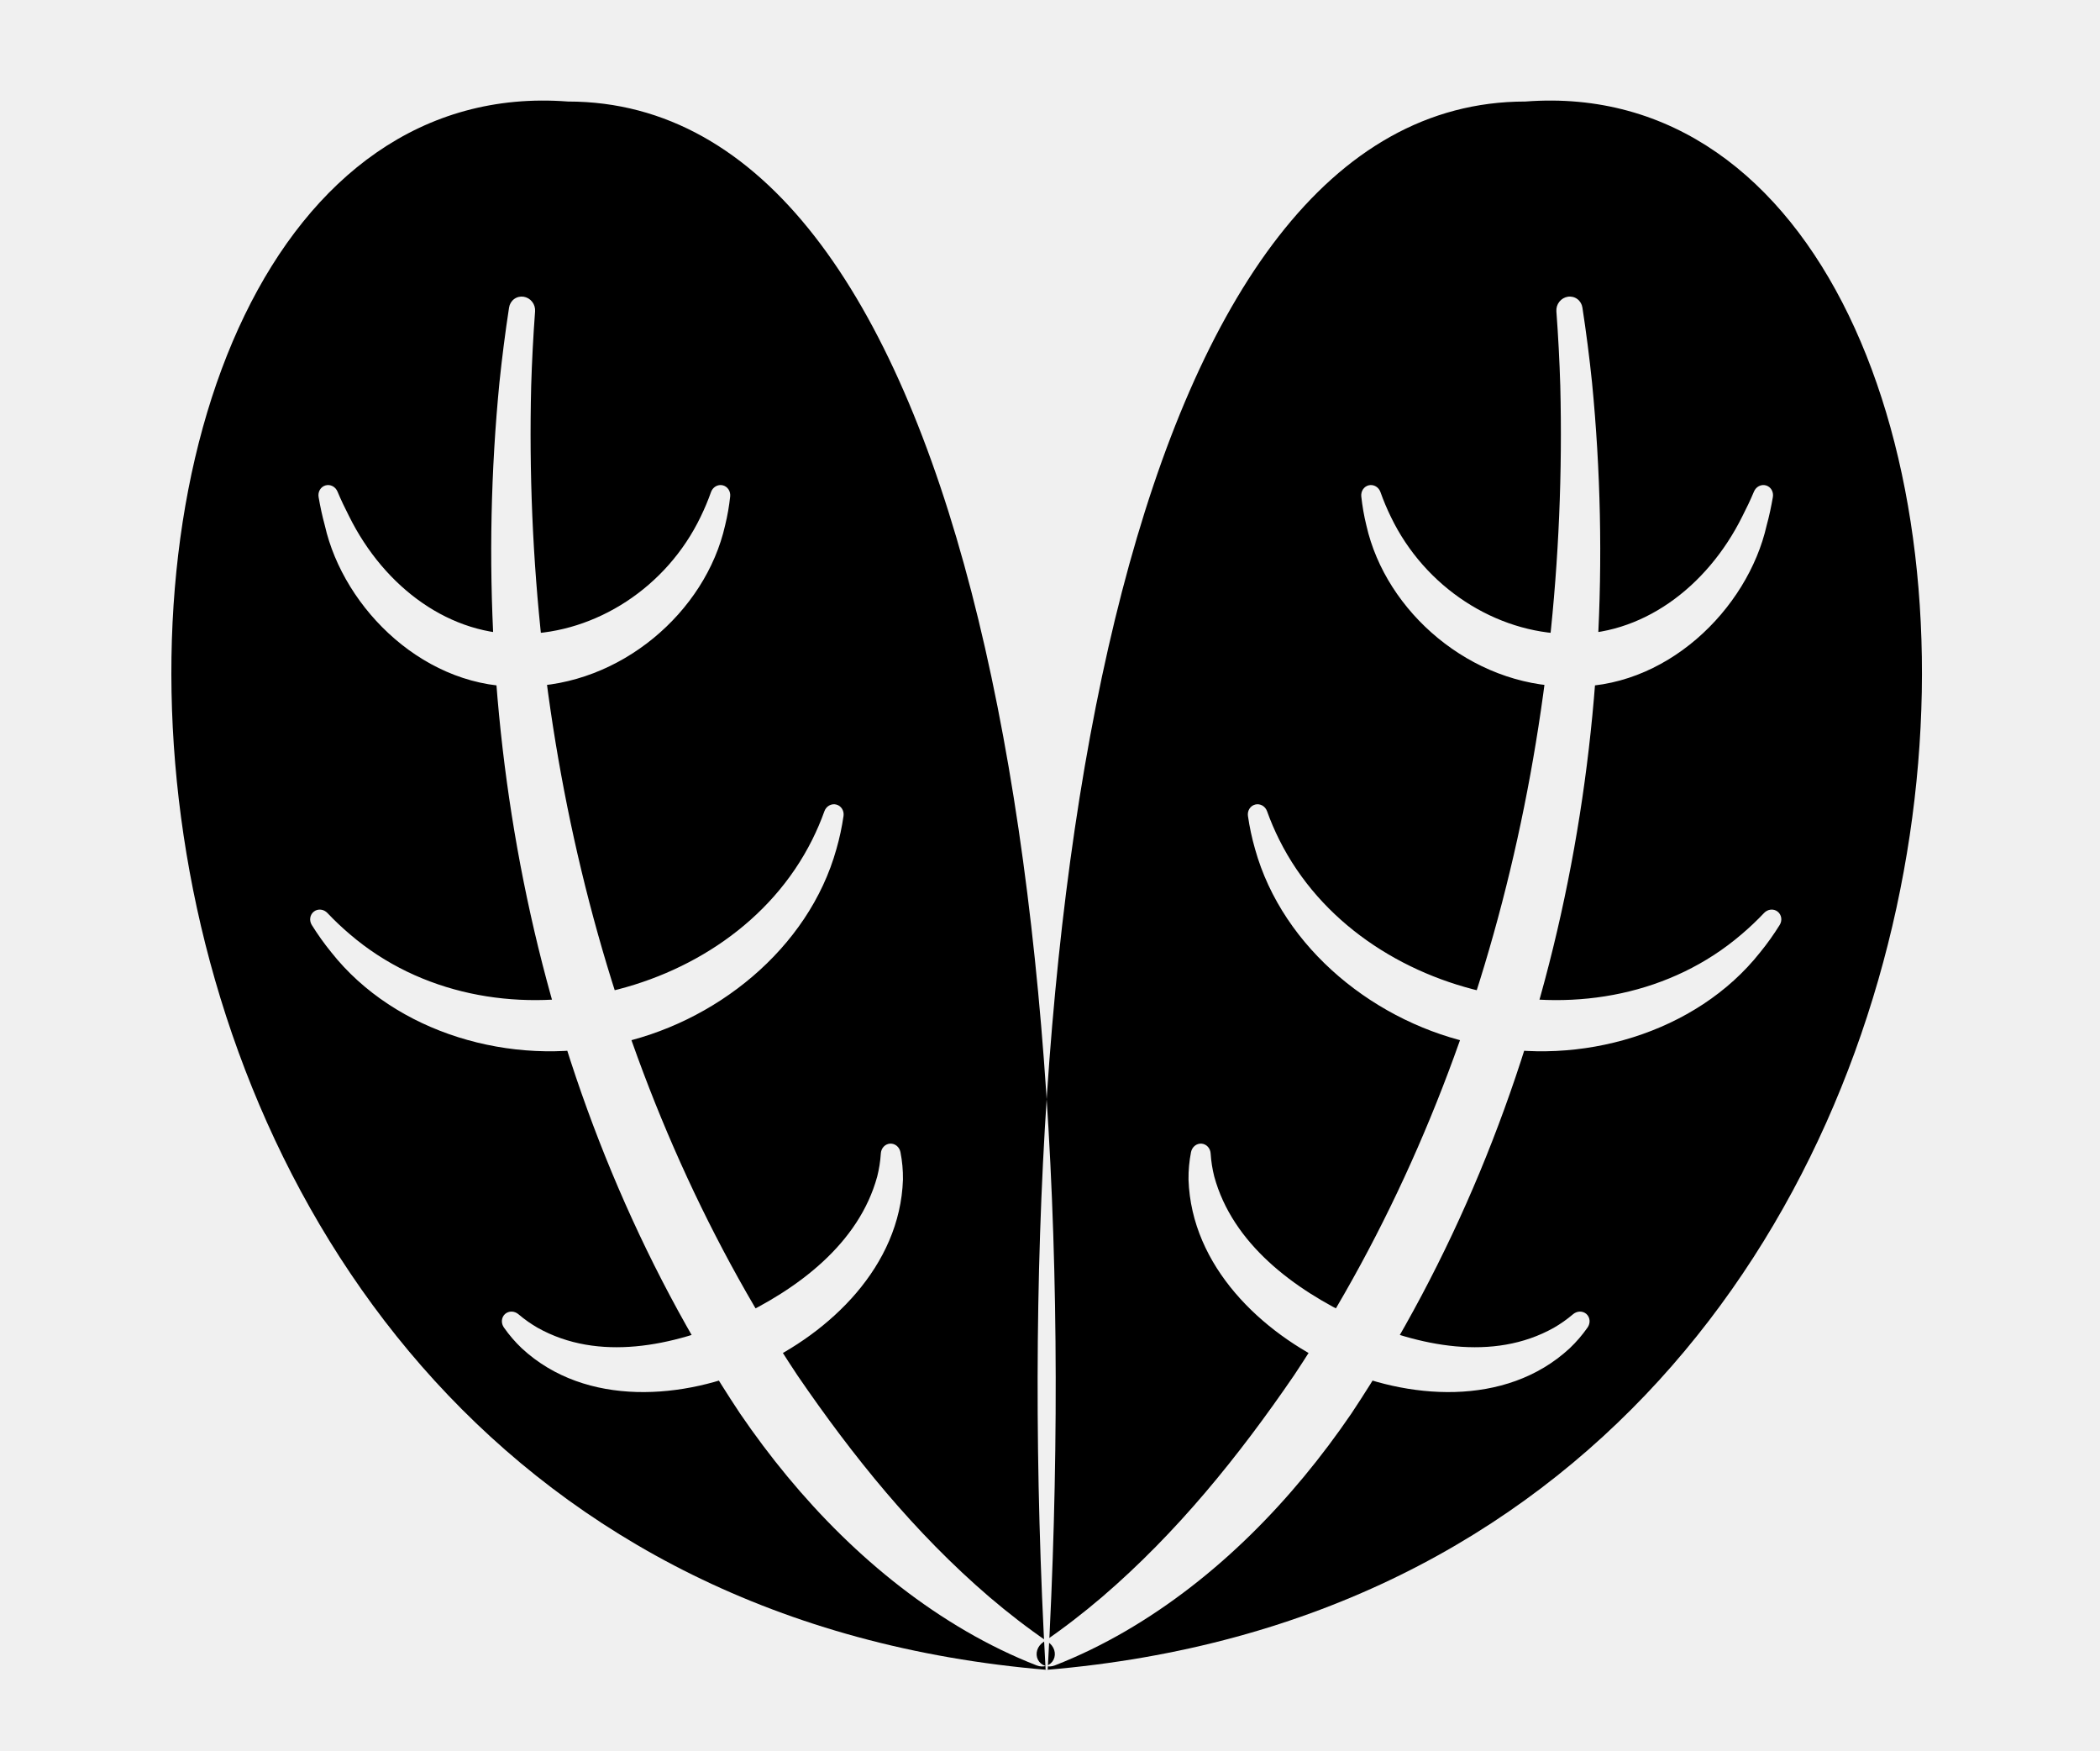
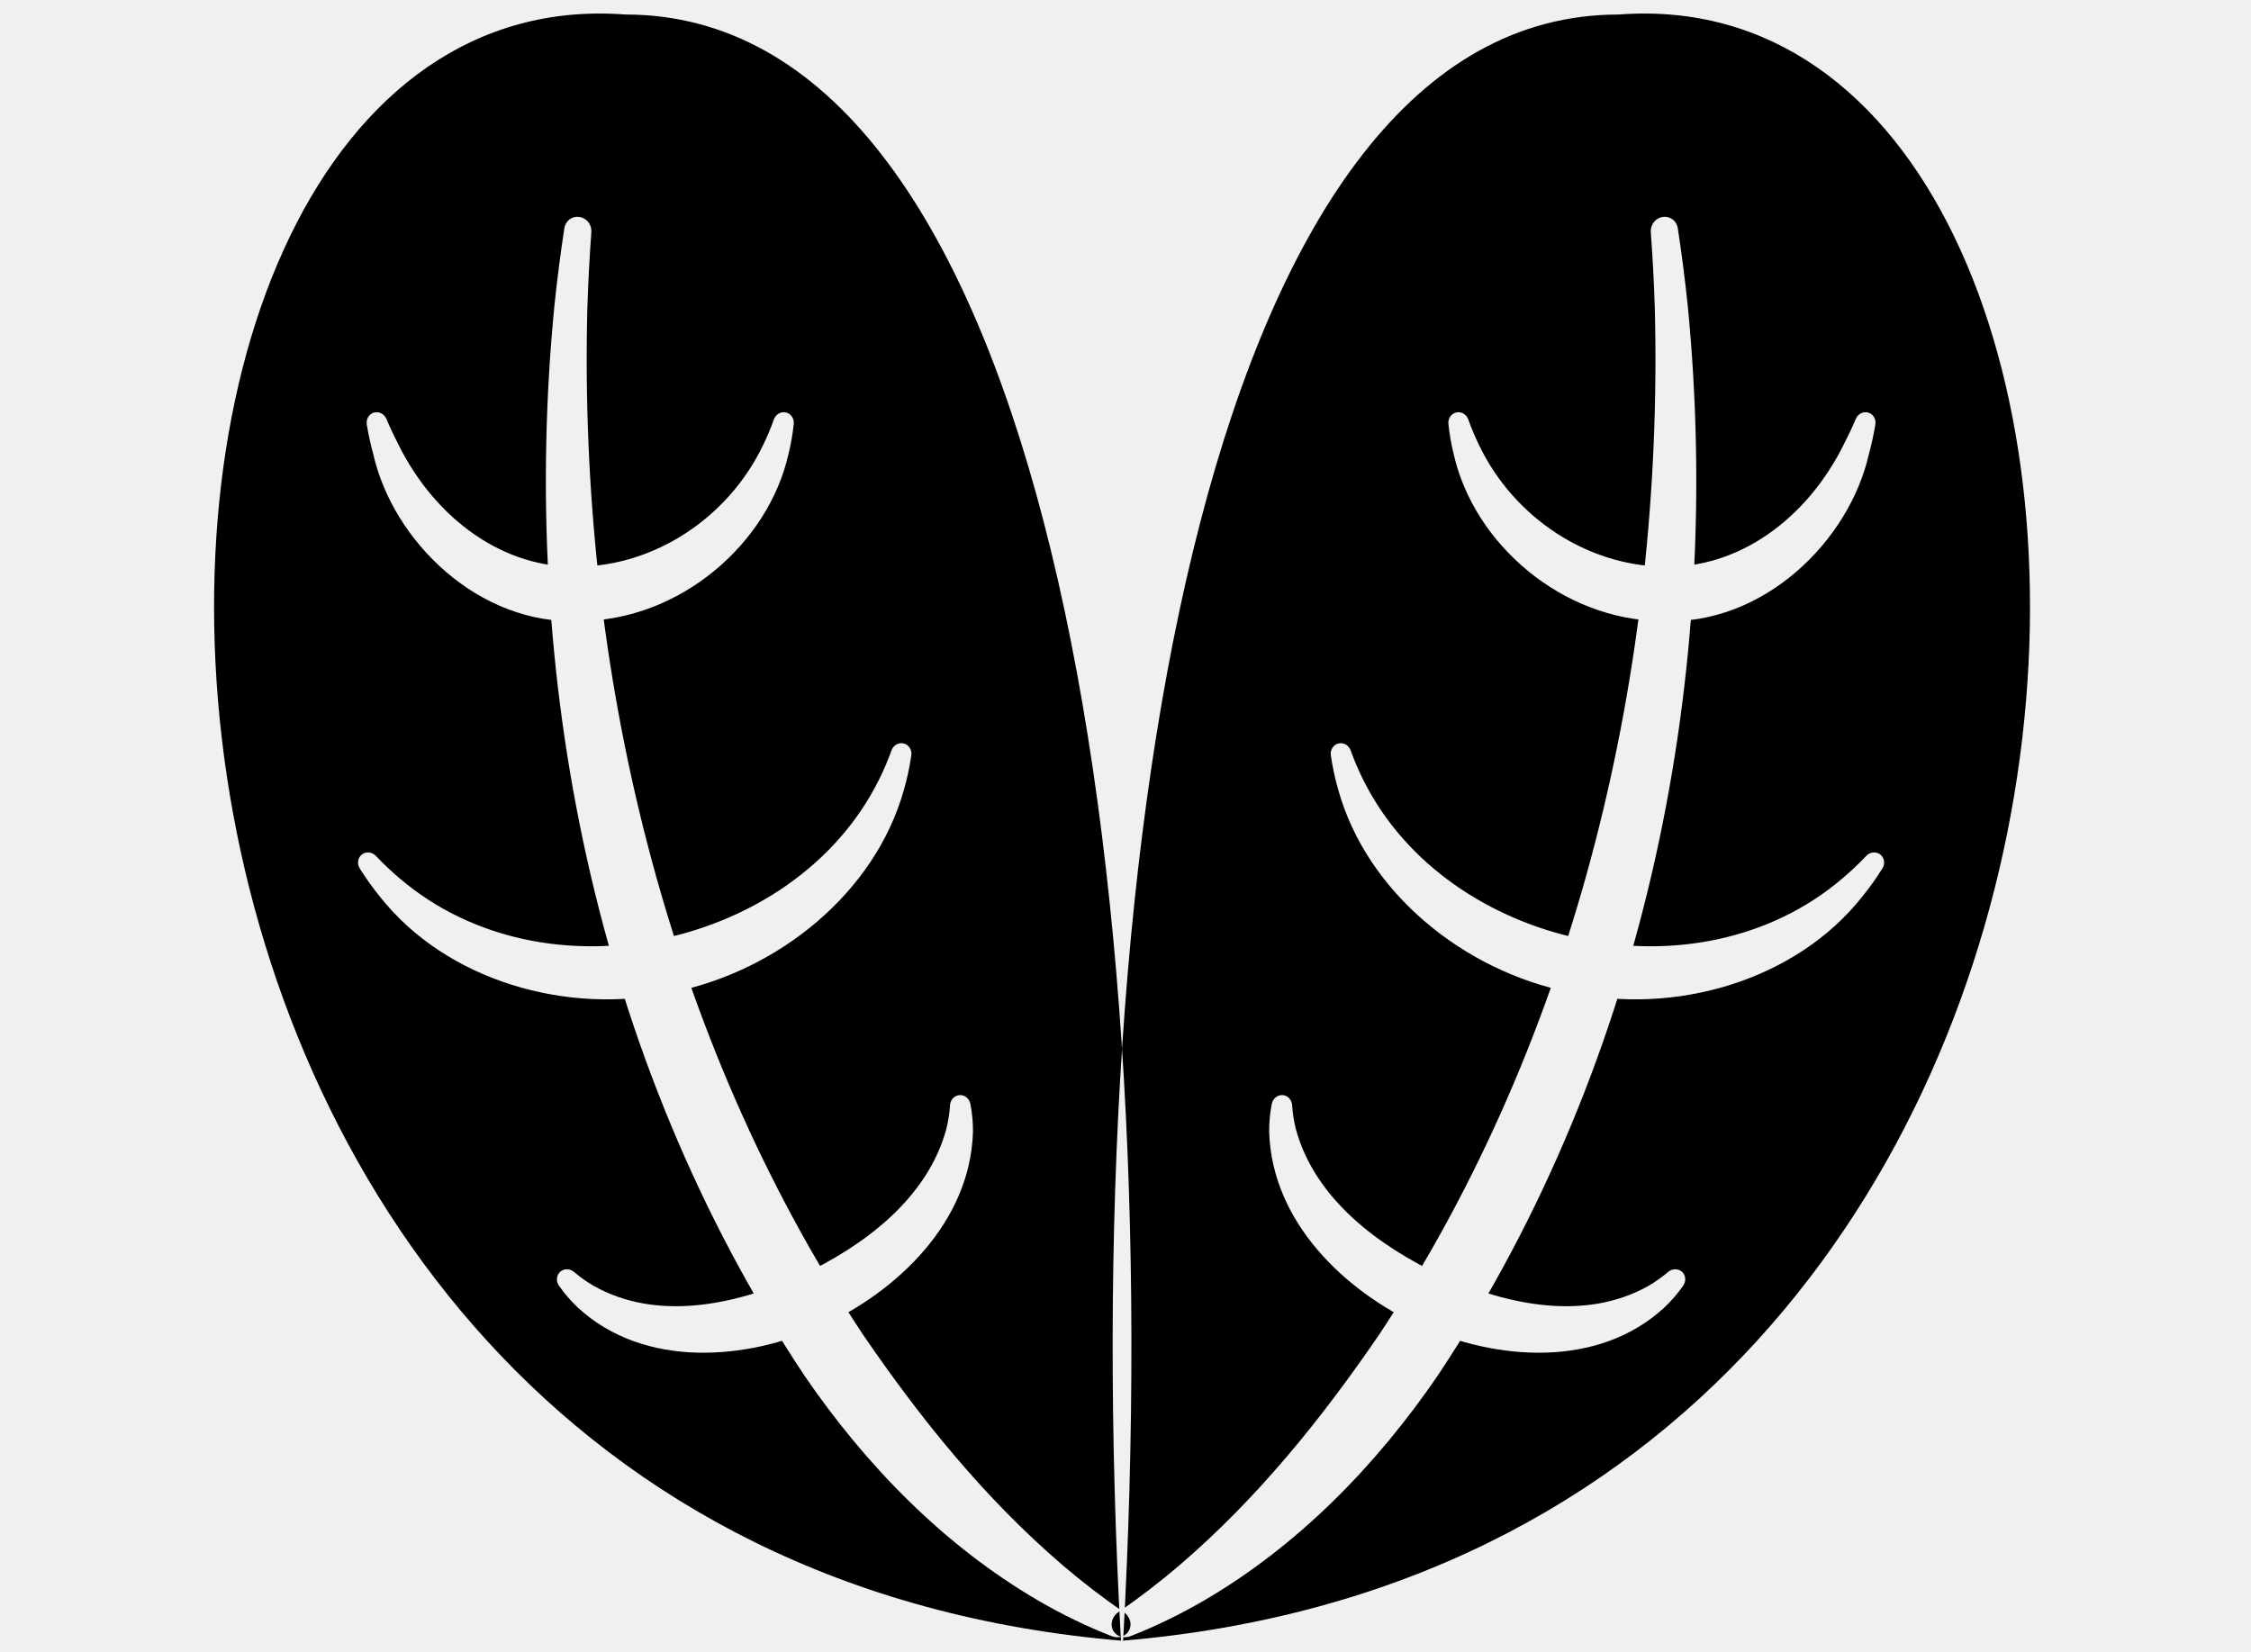
- <svg xmlns="http://www.w3.org/2000/svg" viewBox="40 14 240 200">
+ <svg xmlns="http://www.w3.org/2000/svg" viewBox="36 24 248 182">
  <defs>
    <mask id="veins">
      <rect x="0" y="0" width="320" height="240" fill="#FFFFFF" />
      <path fill="#000" d="M160.544 204.288C160.188 204.425 159.794 204.449 159.434 204.328C159.075 204.208 158.782 203.957 158.617 203.625C158.452 203.293 158.426 202.902 158.542 202.532C158.658 202.162 158.908 201.848 159.225 201.632C161.562 200.034 163.801 198.304 165.952 196.468C174.509 189.13 181.56 180.393 187.898 171.131C209.763 138.226 219.299 97.595 218.318 58.073C218.231 55.235 218.084 52.41 217.873 49.578C217.844 49.189 217.96 48.794 218.206 48.48C218.452 48.166 218.807 47.958 219.194 47.901C219.58 47.845 219.97 47.944 220.278 48.177C220.587 48.41 220.788 48.758 220.847 49.142C221.284 51.989 221.649 54.838 221.947 57.711C225.857 97.777 217.709 140.468 194.438 175.516C187.699 185.391 179.05 194.307 168.617 200.378C166.005 201.895 163.303 203.213 160.544 204.288Z M219.764 164.17C219.978 163.986 220.249 163.869 220.535 163.859C220.821 163.85 221.097 163.948 221.306 164.134C221.514 164.321 221.641 164.584 221.664 164.87C221.686 165.155 221.6 165.438 221.441 165.67C220.837 166.532 220.159 167.324 219.386 168.058C212.047 174.844 200.734 173.891 192.467 170.094C184.167 166.285 176.163 158.691 175.83 148.777C175.817 147.714 175.913 146.666 176.117 145.635C176.174 145.359 176.318 145.101 176.54 144.919C176.761 144.738 177.039 144.648 177.318 144.669C177.597 144.69 177.858 144.821 178.05 145.034C178.242 145.247 178.345 145.524 178.36 145.805C178.417 146.708 178.558 147.577 178.772 148.429C180.87 156.102 187.848 161.302 194.955 164.634C202.123 167.823 210.629 169.604 217.585 165.706C218.347 165.264 219.067 164.761 219.764 164.17Z M241.608 118.315C241.803 118.108 242.066 117.967 242.353 117.934C242.64 117.902 242.926 117.979 243.151 118.152C243.376 118.325 243.525 118.581 243.567 118.866C243.61 119.152 243.542 119.442 243.392 119.685C242.706 120.784 241.978 121.81 241.153 122.821C233.85 132.056 220.54 135.914 208.946 133.335C197.32 131.008 186.606 122.4 183.433 111.005C183.073 109.754 182.808 108.508 182.622 107.228C182.583 106.946 182.637 106.652 182.792 106.408C182.946 106.164 183.185 105.989 183.46 105.922C183.736 105.854 184.028 105.898 184.278 106.043C184.528 106.189 184.712 106.424 184.808 106.692C185.213 107.82 185.673 108.89 186.198 109.942C190.92 119.411 200.273 125.389 210.173 127.461C220.081 129.558 230.968 127.663 239.029 120.755C239.933 119.987 240.775 119.193 241.608 118.315Z M240.453 70.167C240.563 69.906 240.757 69.681 241.012 69.548C241.266 69.415 241.558 69.383 241.829 69.462C242.099 69.54 242.329 69.723 242.473 69.971C242.617 70.22 242.66 70.513 242.614 70.793C242.421 71.908 242.202 72.94 241.905 74.026C239.742 83.614 230.289 92.944 219.087 92.431C208.132 92.35 198.387 83.948 196.155 74.026C195.883 72.923 195.698 71.844 195.576 70.724C195.548 70.443 195.609 70.153 195.769 69.913C195.928 69.674 196.169 69.506 196.444 69.445C196.719 69.384 197.008 69.434 197.254 69.583C197.5 69.732 197.679 69.968 197.772 70.236C198.118 71.212 198.504 72.123 198.946 73.033C202.846 81.158 210.971 86.311 219.192 86.432C227.479 86.728 235.069 81.192 239.14 72.962C239.614 72.042 240.037 71.153 240.453 70.167Z M158.481 204.288C158.837 204.425 159.231 204.449 159.591 204.328C159.95 204.208 160.243 203.957 160.408 203.625C160.573 203.293 160.599 202.902 160.483 202.532C160.367 202.162 160.117 201.848 159.8 201.632C157.463 200.034 155.224 198.304 153.073 196.468C144.516 189.13 137.465 180.393 131.127 171.131C109.262 138.226 99.726 97.595 100.707 58.073C100.794 55.235 100.941 52.41 101.152 49.578C101.181 49.189 101.065 48.794 100.819 48.48C100.573 48.166 100.218 47.958 99.831 47.901C99.445 47.845 99.055 47.944 98.747 48.177C98.438 48.41 98.237 48.758 98.178 49.142C97.741 51.989 97.376 54.838 97.078 57.711C93.168 97.777 101.316 140.468 124.586 175.516C131.326 185.391 139.975 194.307 150.408 200.378C153.02 201.895 155.722 203.213 158.481 204.288Z M99.261 164.17C99.047 163.986 98.776 163.869 98.49 163.859C98.204 163.85 97.928 163.948 97.719 164.134C97.511 164.321 97.383 164.584 97.361 164.87C97.338 165.155 97.425 165.438 97.584 165.67C98.188 166.532 98.866 167.324 99.639 168.058C106.978 174.844 118.291 173.891 126.558 170.094C134.858 166.285 142.862 158.691 143.195 148.777C143.208 147.714 143.112 146.666 142.908 145.635C142.851 145.359 142.707 145.101 142.485 144.919C142.264 144.738 141.986 144.648 141.707 144.669C141.428 144.69 141.166 144.821 140.975 145.034C140.783 145.247 140.68 145.524 140.665 145.805C140.608 146.708 140.467 147.577 140.253 148.429C138.155 156.102 131.177 161.302 124.07 164.634C116.902 167.823 108.396 169.604 101.44 165.706C100.678 165.264 99.958 164.761 99.261 164.17Z M77.418 118.315C77.222 118.108 76.959 117.967 76.672 117.934C76.385 117.902 76.099 117.979 75.874 118.152C75.649 118.325 75.501 118.581 75.458 118.866C75.415 119.152 75.483 119.442 75.632 119.685C76.319 120.784 77.047 121.81 77.872 122.821C85.175 132.056 98.485 135.914 110.079 133.335C121.705 131.008 132.419 122.4 135.592 111.005C135.952 109.754 136.217 108.508 136.403 107.228C136.442 106.946 136.388 106.652 136.233 106.408C136.079 106.164 135.84 105.989 135.565 105.922C135.289 105.854 134.997 105.898 134.747 106.043C134.497 106.189 134.313 106.424 134.217 106.692C133.812 107.82 133.352 108.89 132.827 109.942C128.105 119.411 118.752 125.389 108.852 127.461C98.944 129.558 88.056 127.663 79.996 120.755C79.092 119.987 78.25 119.193 77.418 118.315Z M78.572 70.167C78.462 69.906 78.268 69.681 78.013 69.548C77.759 69.415 77.467 69.383 77.196 69.462C76.926 69.54 76.696 69.723 76.552 69.971C76.408 70.22 76.365 70.513 76.411 70.793C76.604 71.908 76.823 72.94 77.12 74.026C79.283 83.614 88.736 92.944 99.938 92.431C110.893 92.35 120.638 83.948 122.87 74.026C123.142 72.923 123.327 71.844 123.449 70.724C123.477 70.443 123.416 70.153 123.256 69.913C123.097 69.674 122.856 69.506 122.581 69.445C122.306 69.384 122.017 69.434 121.771 69.583C121.525 69.732 121.346 69.968 121.253 70.236C120.907 71.212 120.521 72.123 120.079 73.033C116.179 81.158 108.054 86.311 99.833 86.432C91.546 86.728 83.956 81.192 79.885 72.962C79.411 72.042 78.988 71.153 78.572 70.167Z" />
    </mask>
  </defs>
  <path fill="#000" mask="url(#veins)" d="M159.737 204.8C36.221 194.555 38.184 20.523 104.909 25.6C149.768 25.6 164.721 115.2 159.737 204.8Z M159.5 204.8C283.016 194.555 281.053 20.523 214.328 25.6C169.469 25.6 154.516 115.2 159.5 204.8Z" />
</svg>
